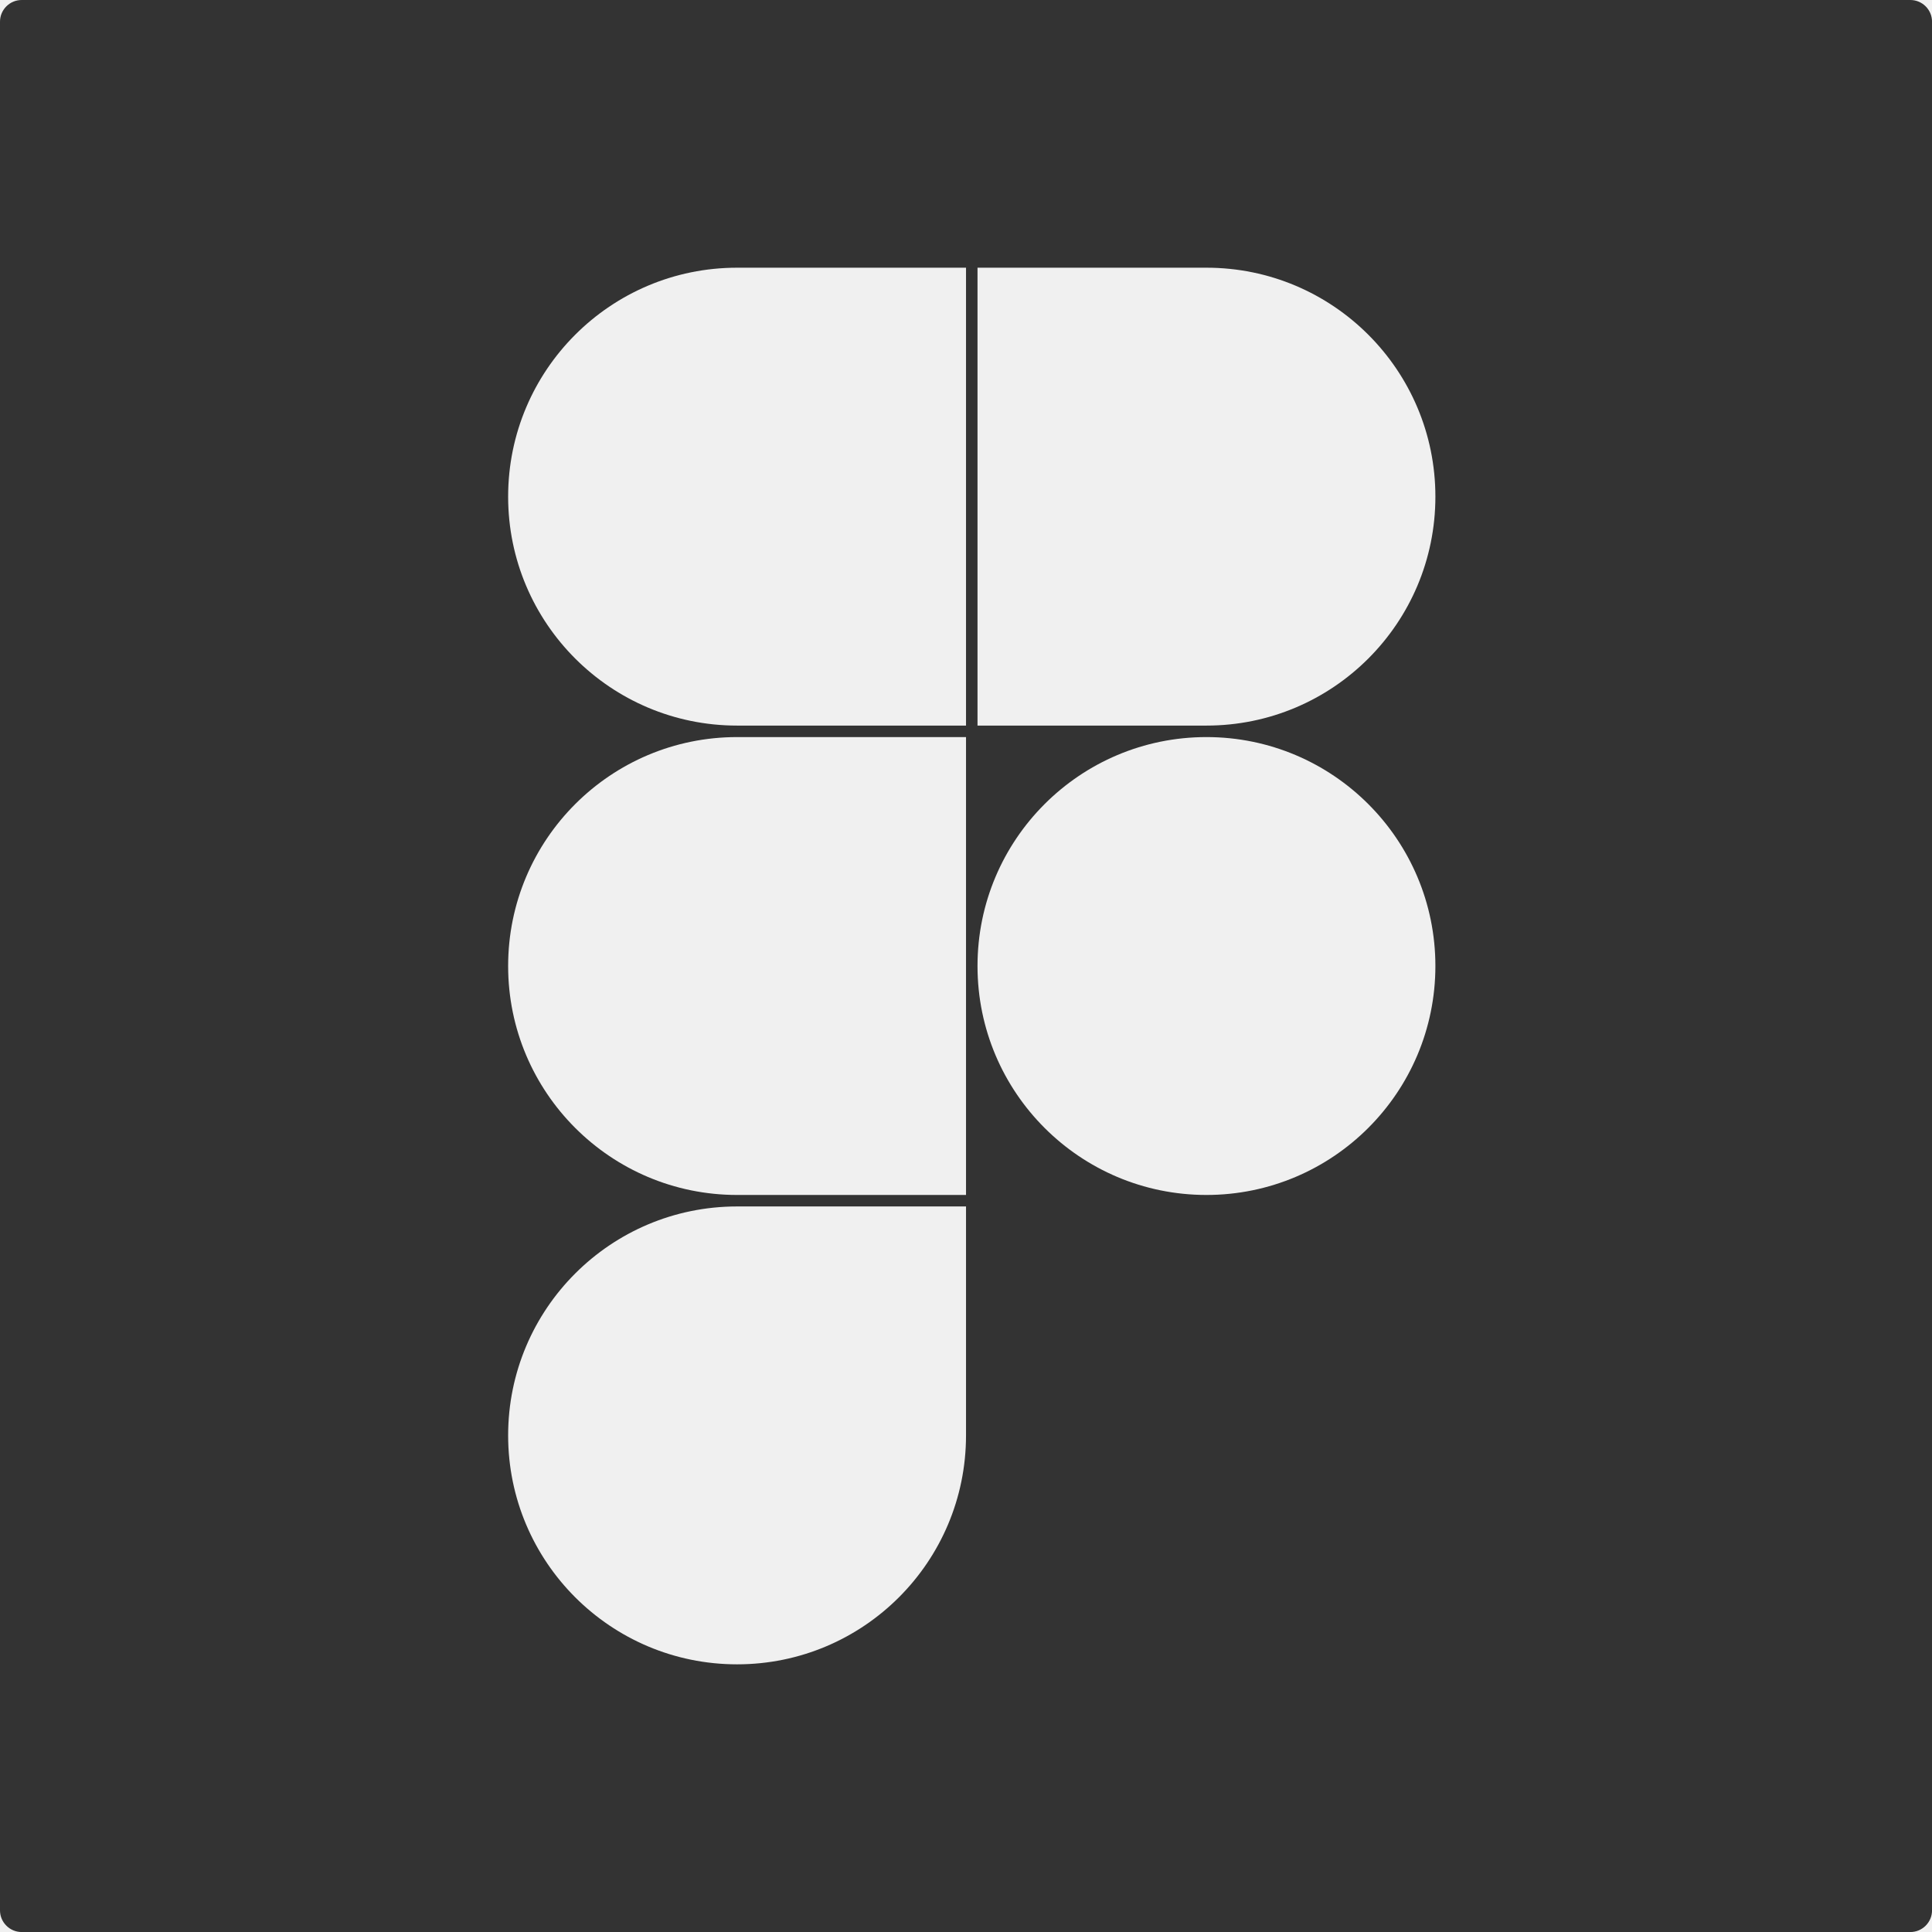
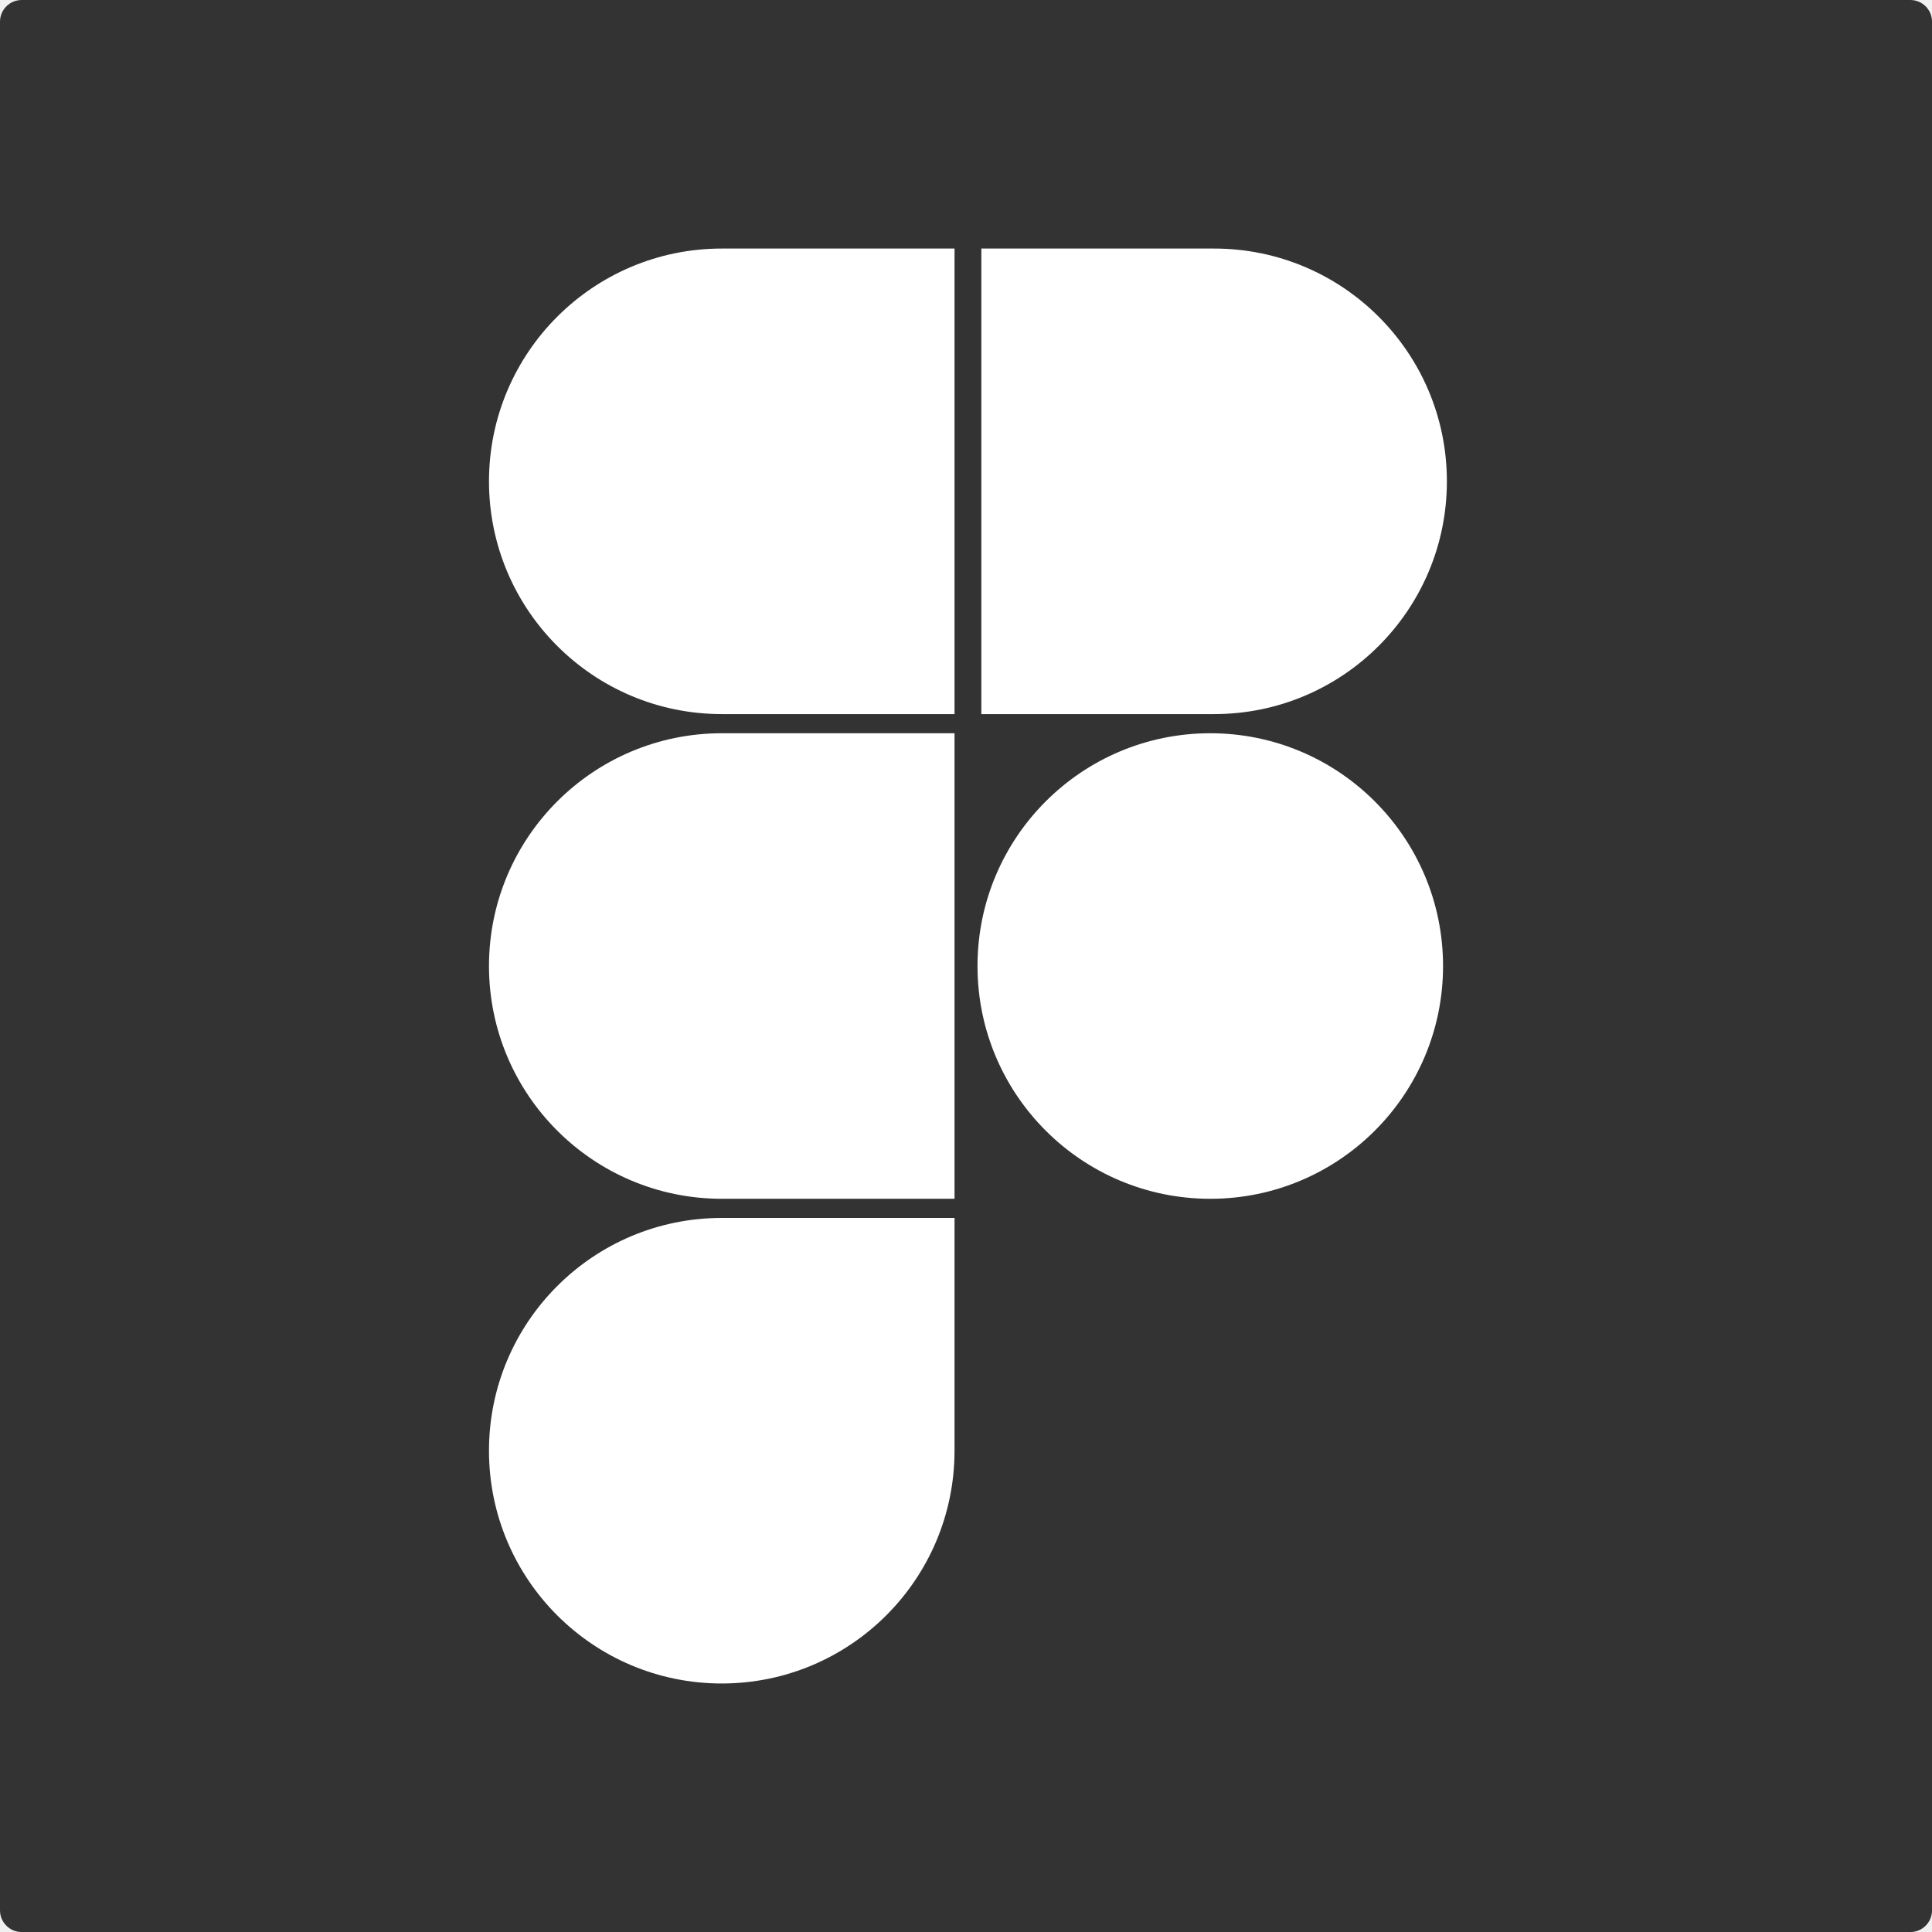
<svg xmlns="http://www.w3.org/2000/svg" id="Capa_1" data-name="Capa 1" viewBox="0 0 504.47 504.47">
  <defs>
-     <style>.cls-1{fill:#333;}</style>
+     <style>.cls-1{fill:#333;}.cls-2{fill:#fff;}</style>
  </defs>
-   <path class="cls-1" d="M502.58,3.76H9.42A5.67,5.67,0,0,0,3.76,9.42V502.58a5.67,5.67,0,0,0,5.66,5.66H502.58a5.67,5.67,0,0,0,5.66-5.66V9.42A5.67,5.67,0,0,0,502.58,3.76ZM256,378.56a59.78,59.78,0,1,1-59.78-59.78H256Zm0-62.78H196.22a59.78,59.78,0,0,1,0-119.56H256Zm0-122.56H196.22a59.78,59.78,0,1,1,0-119.56H256Zm62.78,122.56A59.78,59.78,0,1,1,378.56,256,59.8,59.8,0,0,1,318.78,315.78Zm0-122.56H259V73.66h59.78a59.78,59.78,0,1,1,0,119.56Z" transform="translate(-3.76 -3.76)" />
+   <path class="cls-1" d="M3.76,502.58a5.67,5.67,0,0,0,5.66,5.66H502.58a5.67,5.67,0,0,0,5.66-5.66V9.42a5.67,5.67,0,0,0-5.66-5.66H9.42A5.67,5.67,0,0,0,3.76,9.42" transform="translate(-3.76 -3.76)" />
+   <path class="cls-2" d="M192.22,443.34A60.8,60.8,0,0,0,253,382.56V321.78H192.22a60.78,60.78,0,0,0,0,121.56Z" transform="translate(-3.76 -3.76)" />
+   <path class="cls-2" d="M131.44,256a60.8,60.8,0,0,1,60.78-60.78H253V316.78H192.22A60.8,60.8,0,0,1,131.44,256Z" transform="translate(-3.76 -3.76)" />
+   <path class="cls-2" d="M131.44,129.44a60.8,60.8,0,0,1,60.78-60.78H253V190.22H192.22A60.8,60.8,0,0,1,131.44,129.44Z" transform="translate(-3.76 -3.76)" />
+   <path class="cls-2" d="M260,68.66h60.78a60.78,60.78,0,1,1,0,121.56H260Z" transform="translate(-3.76 -3.76)" />
+   <path class="cls-2" d="M380.56,256a60.78,60.78,0,1,1-60.78-60.78A60.8,60.8,0,0,1,380.56,256Z" transform="translate(-3.76 -3.76)" />
</svg>
